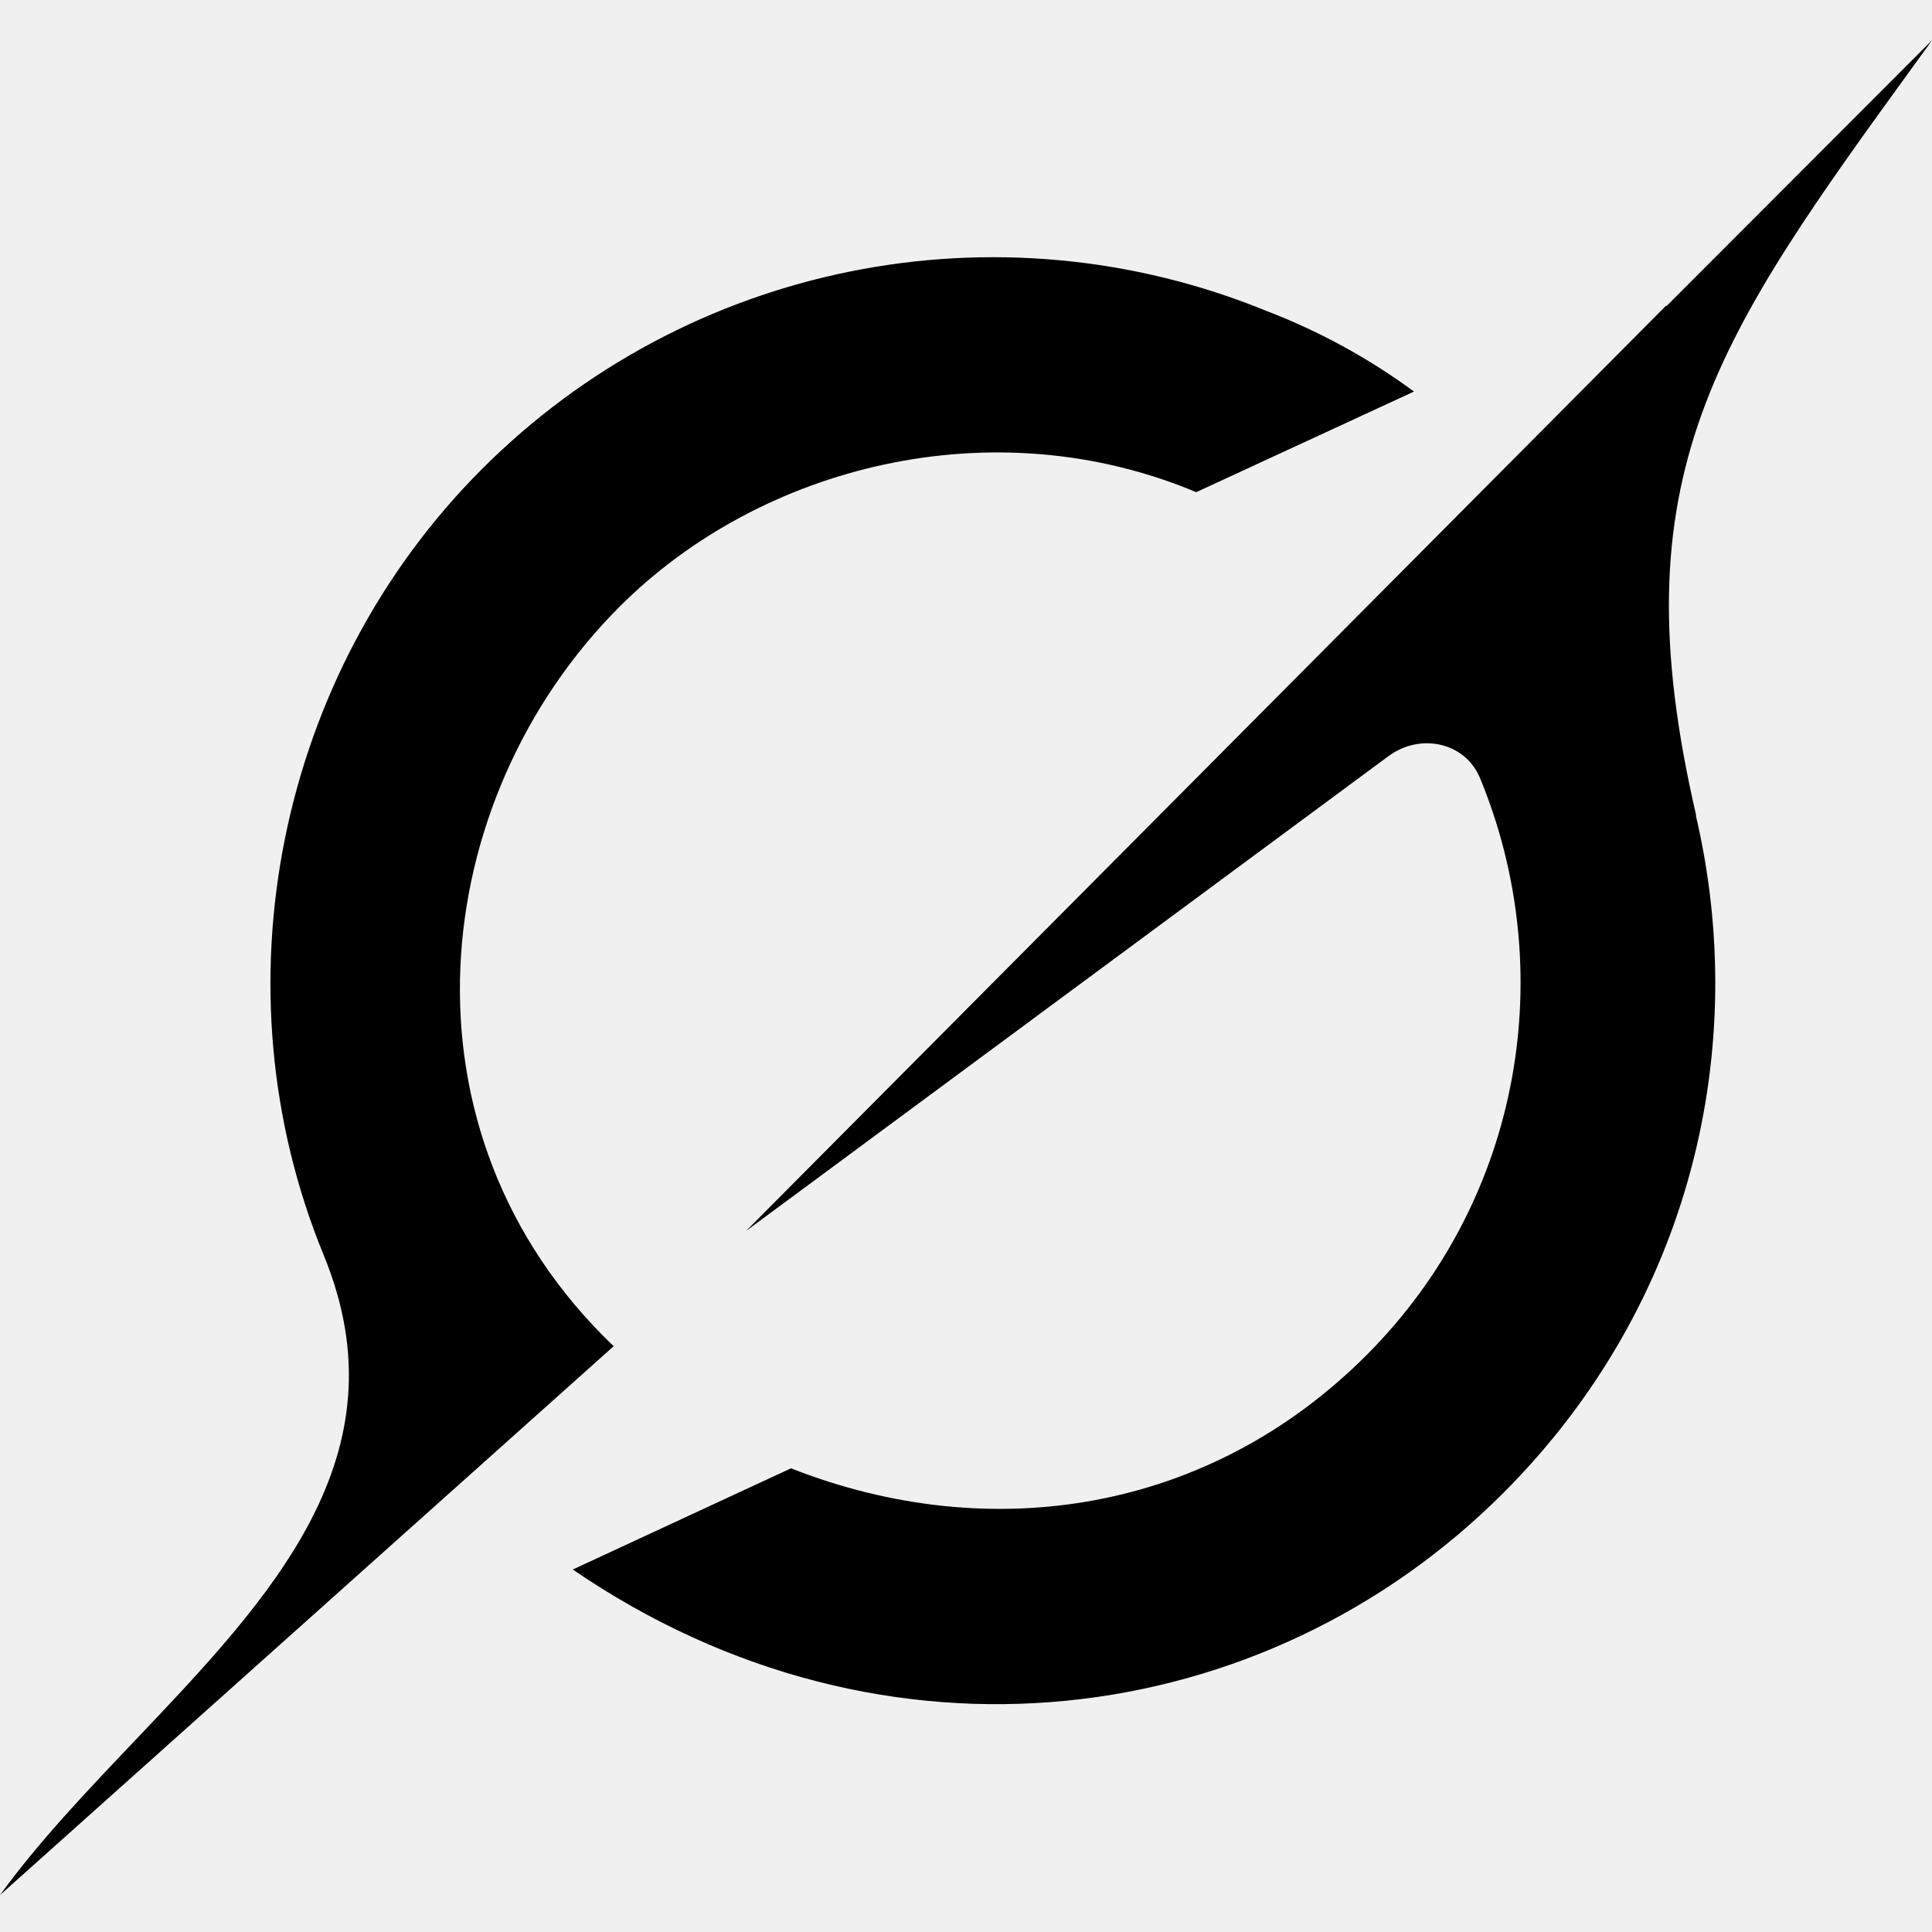
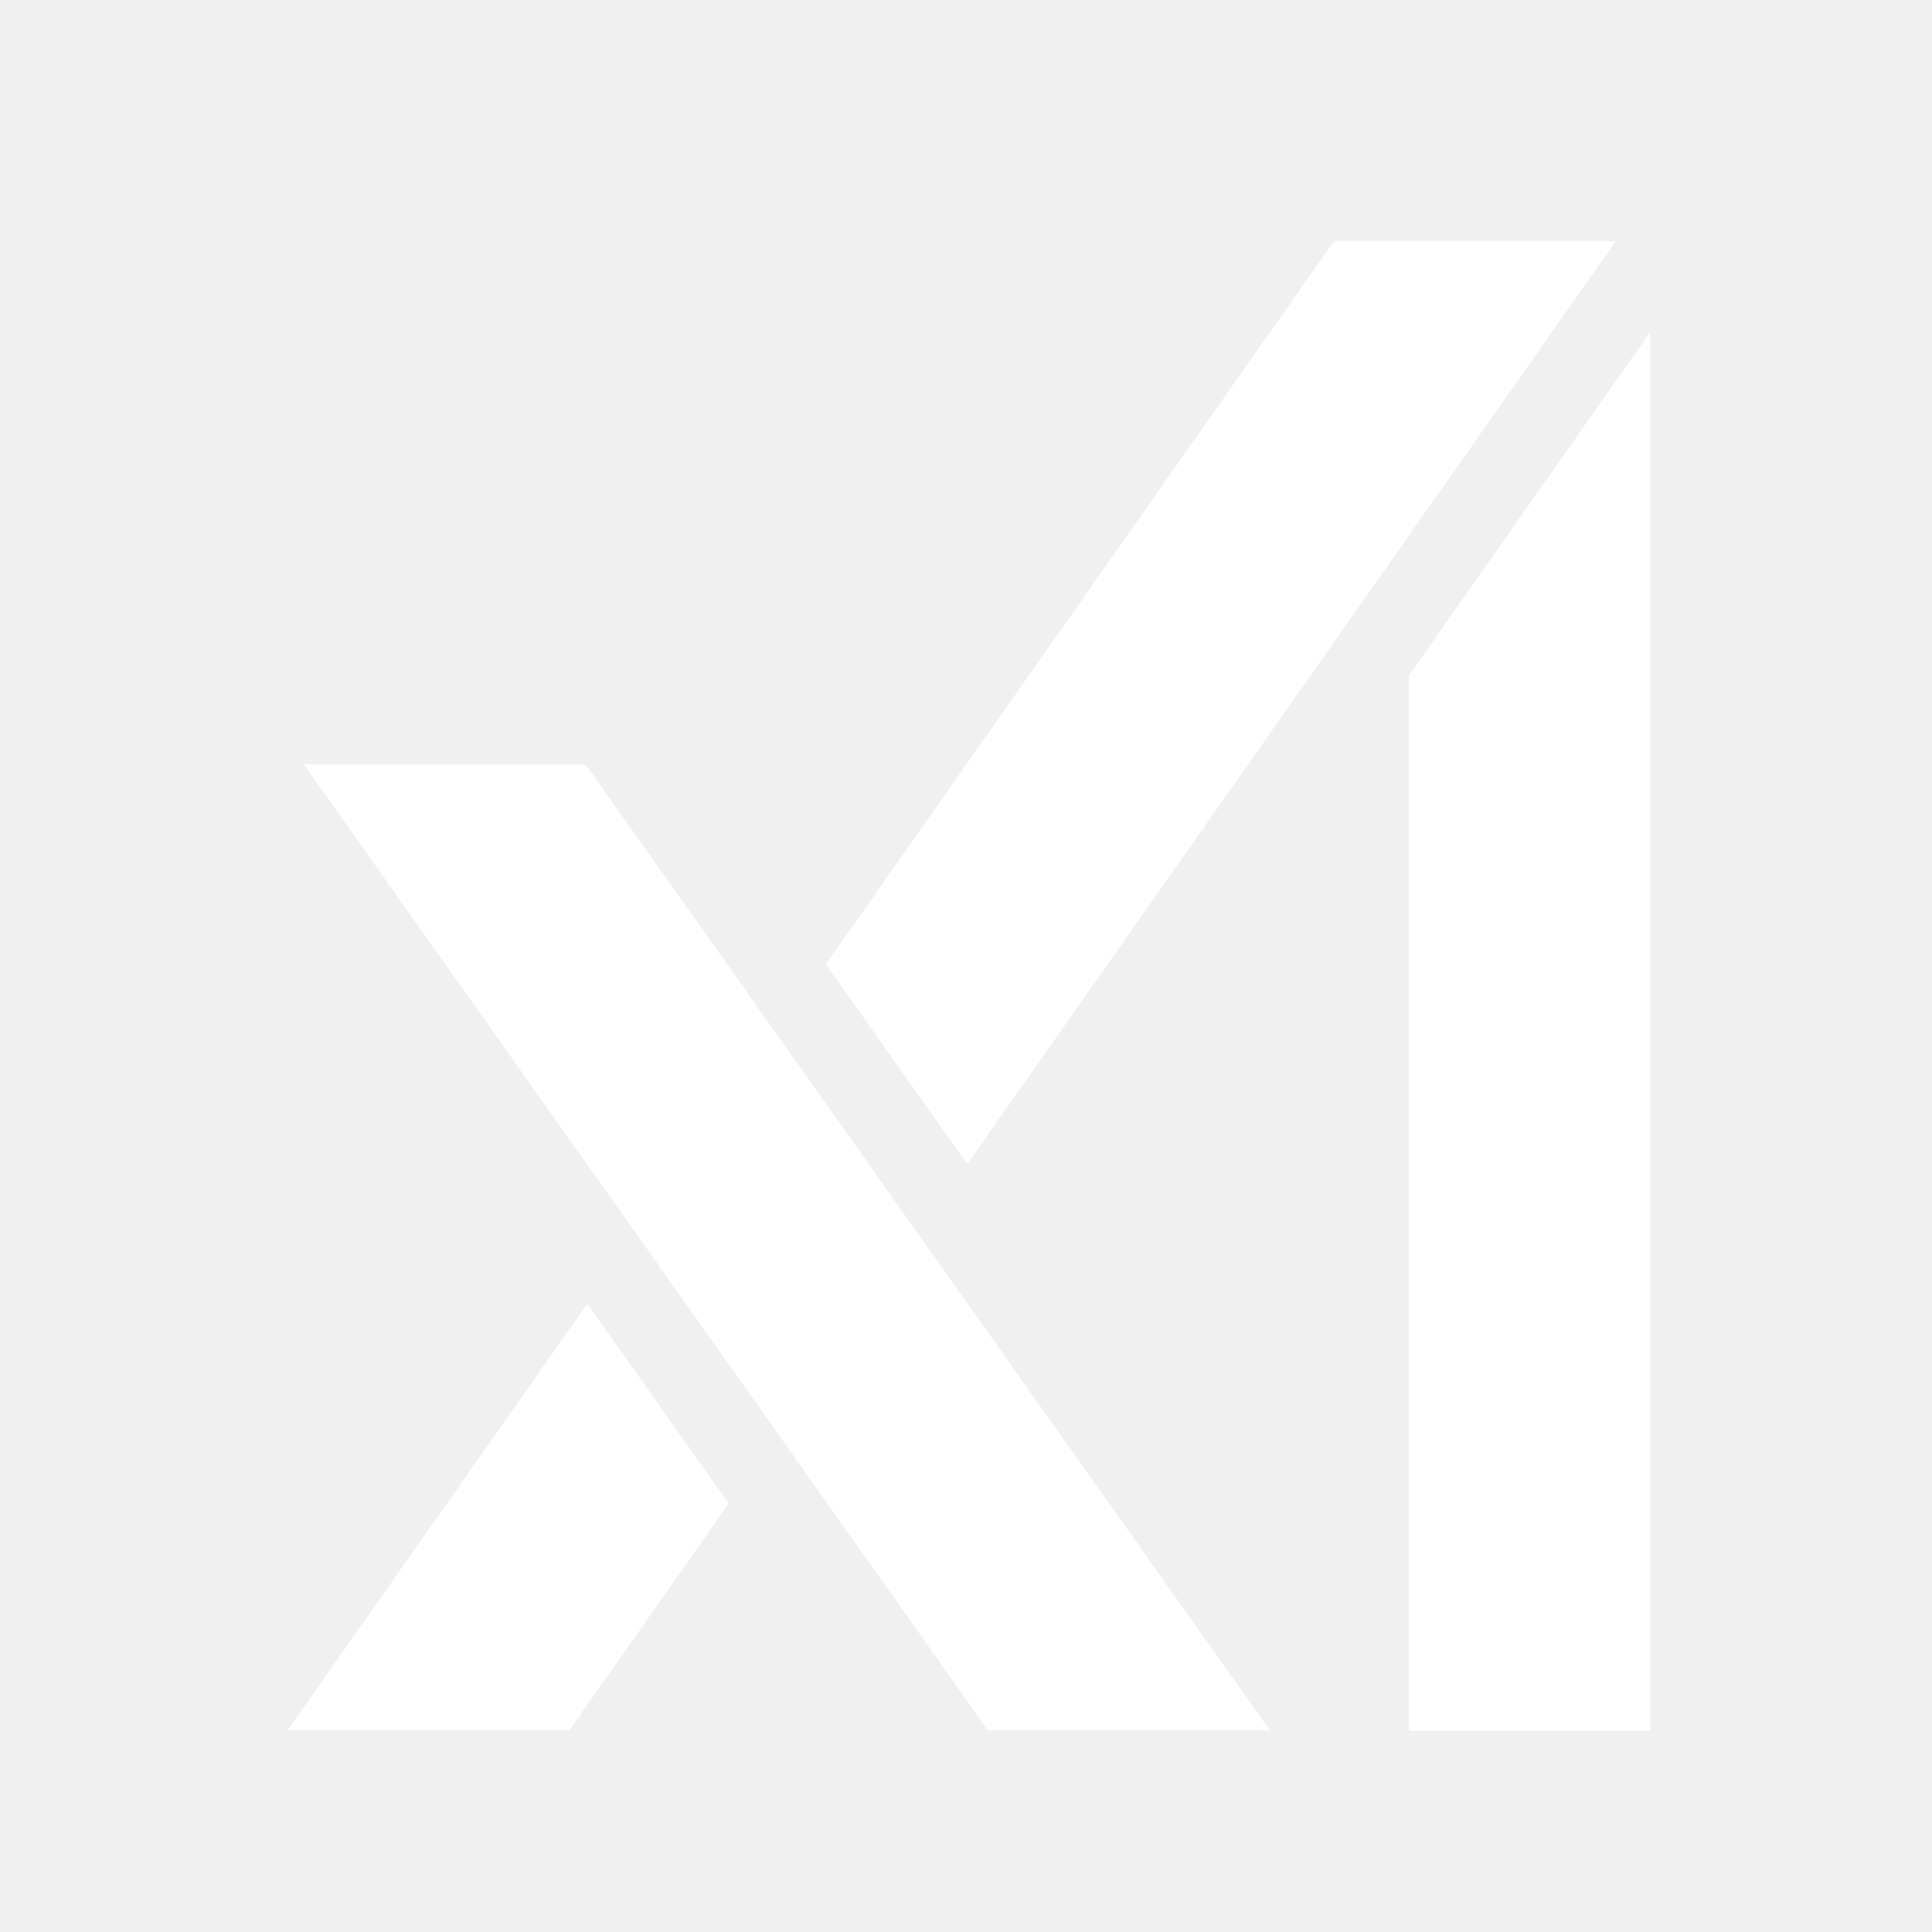
- <svg xmlns="http://www.w3.org/2000/svg" fill="currentColor" fill-rule="evenodd" height="1em" style="flex:none;line-height:1" viewBox="0 0 24 24" width="1em">
-   <path d="M9.27 15.29l7.978-5.897c.391-.29.95-.177 1.137.272.98 2.369.542 5.215-1.41 7.169-1.951 1.954-4.667 2.382-7.149 1.406l-2.711 1.257c3.889 2.661 8.611 2.003 11.562-.953 2.341-2.344 3.066-5.539 2.388-8.42l.006.007c-.983-4.232.242-5.924 2.75-9.383.06-.082.12-.164.179-.248l-3.301 3.305v-.01L9.267 15.292M7.623 16.723c-2.792-2.67-2.31-6.801.071-9.184 1.761-1.763 4.647-2.483 7.166-1.425l2.705-1.25a7.808 7.808 0 00-1.829-1A8.975 8.975 0 005.984 5.83c-2.533 2.536-3.33 6.436-1.962 9.764 1.022 2.487-.653 4.246-2.34 6.022-.599.63-1.199 1.259-1.682 1.925l7.62-6.815" />
+ <svg xmlns="http://www.w3.org/2000/svg" viewBox="0,0,256,256" width="144px" height="144px" fill-rule="evenodd">
+   <g fill="#ffffff" fill-rule="evenodd" stroke="none" stroke-width="1" stroke-linecap="butt" stroke-linejoin="miter" stroke-miterlimit="10" stroke-dasharray="" stroke-dashoffset="0" font-family="none" font-weight="none" font-size="none" text-anchor="none" style="mix-blend-mode: normal">
+     <g transform="scale(5.33333,5.33333)">
+       <path d="M24.032,28.919l16.113,-22.93h-7l-12.627,17.969z" />
+       <path d="M14.591,32.393l-7.446,10.596h7l3.96,-5.635z" />
+       <path d="M14.547,18.989h-7l17,24h7z" />
+       <path d="M35,16.789v26.211h6v-34.749z" />
+     </g>
+   </g>
</svg>
